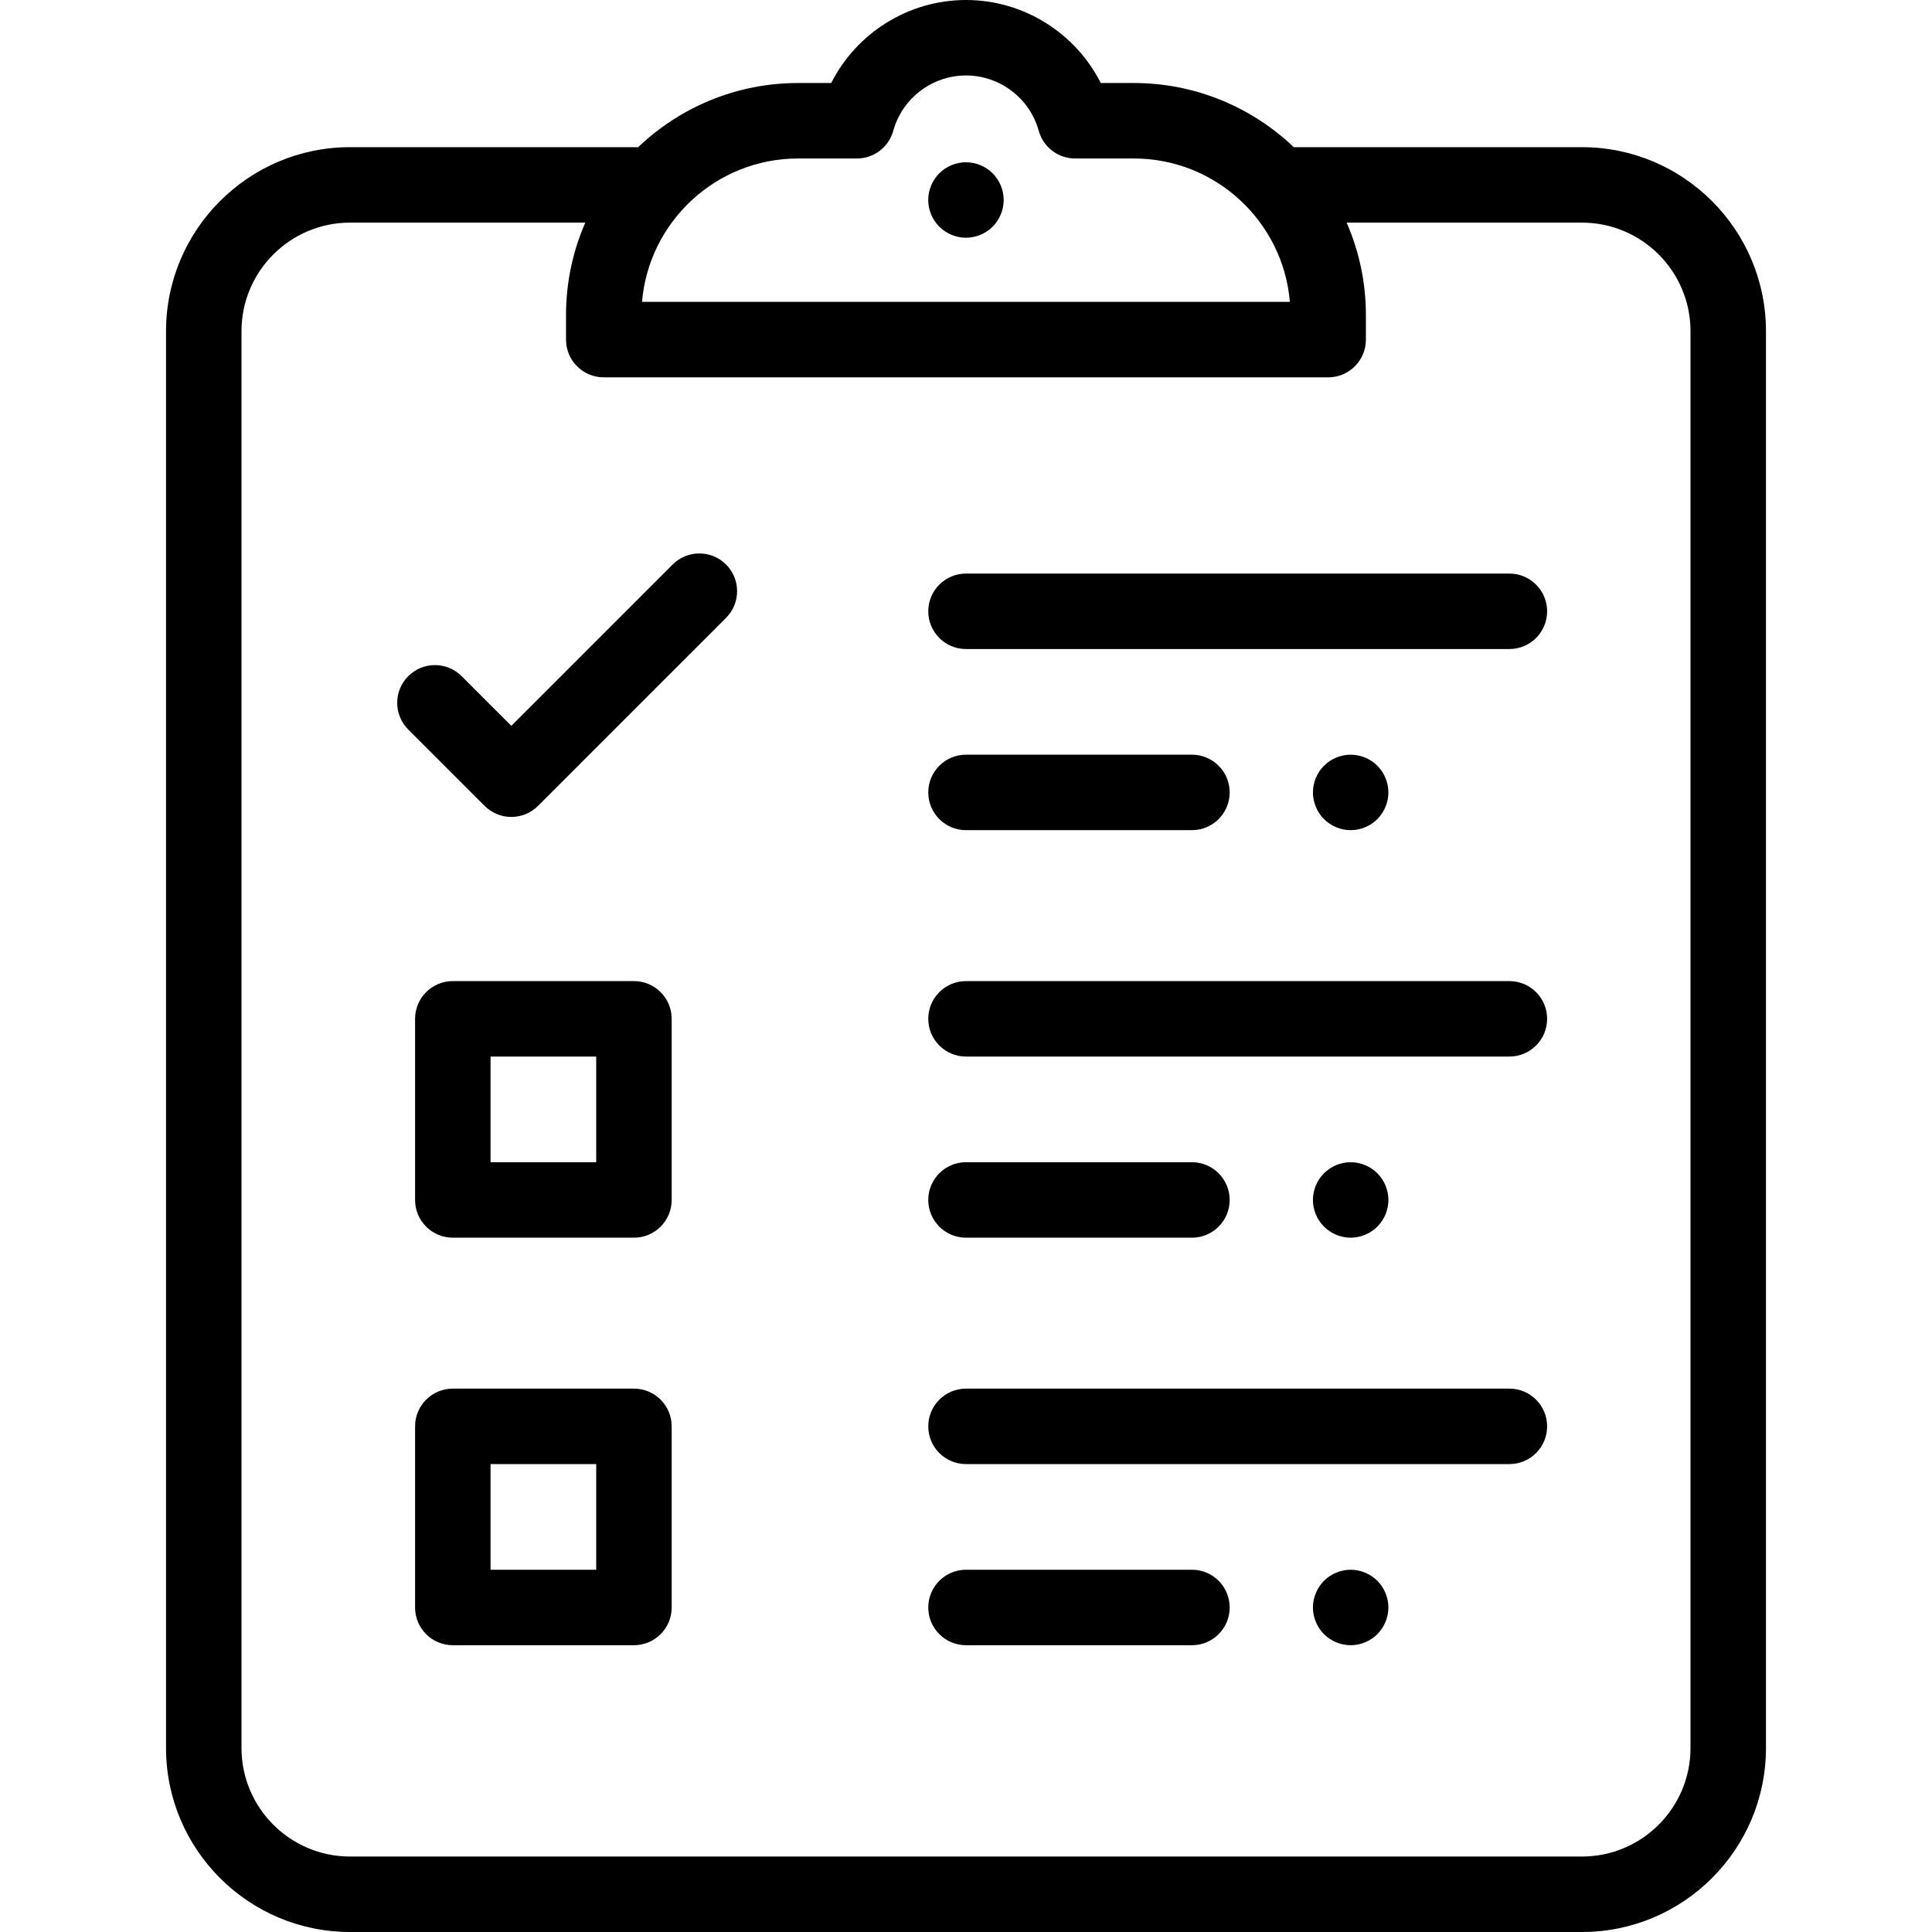
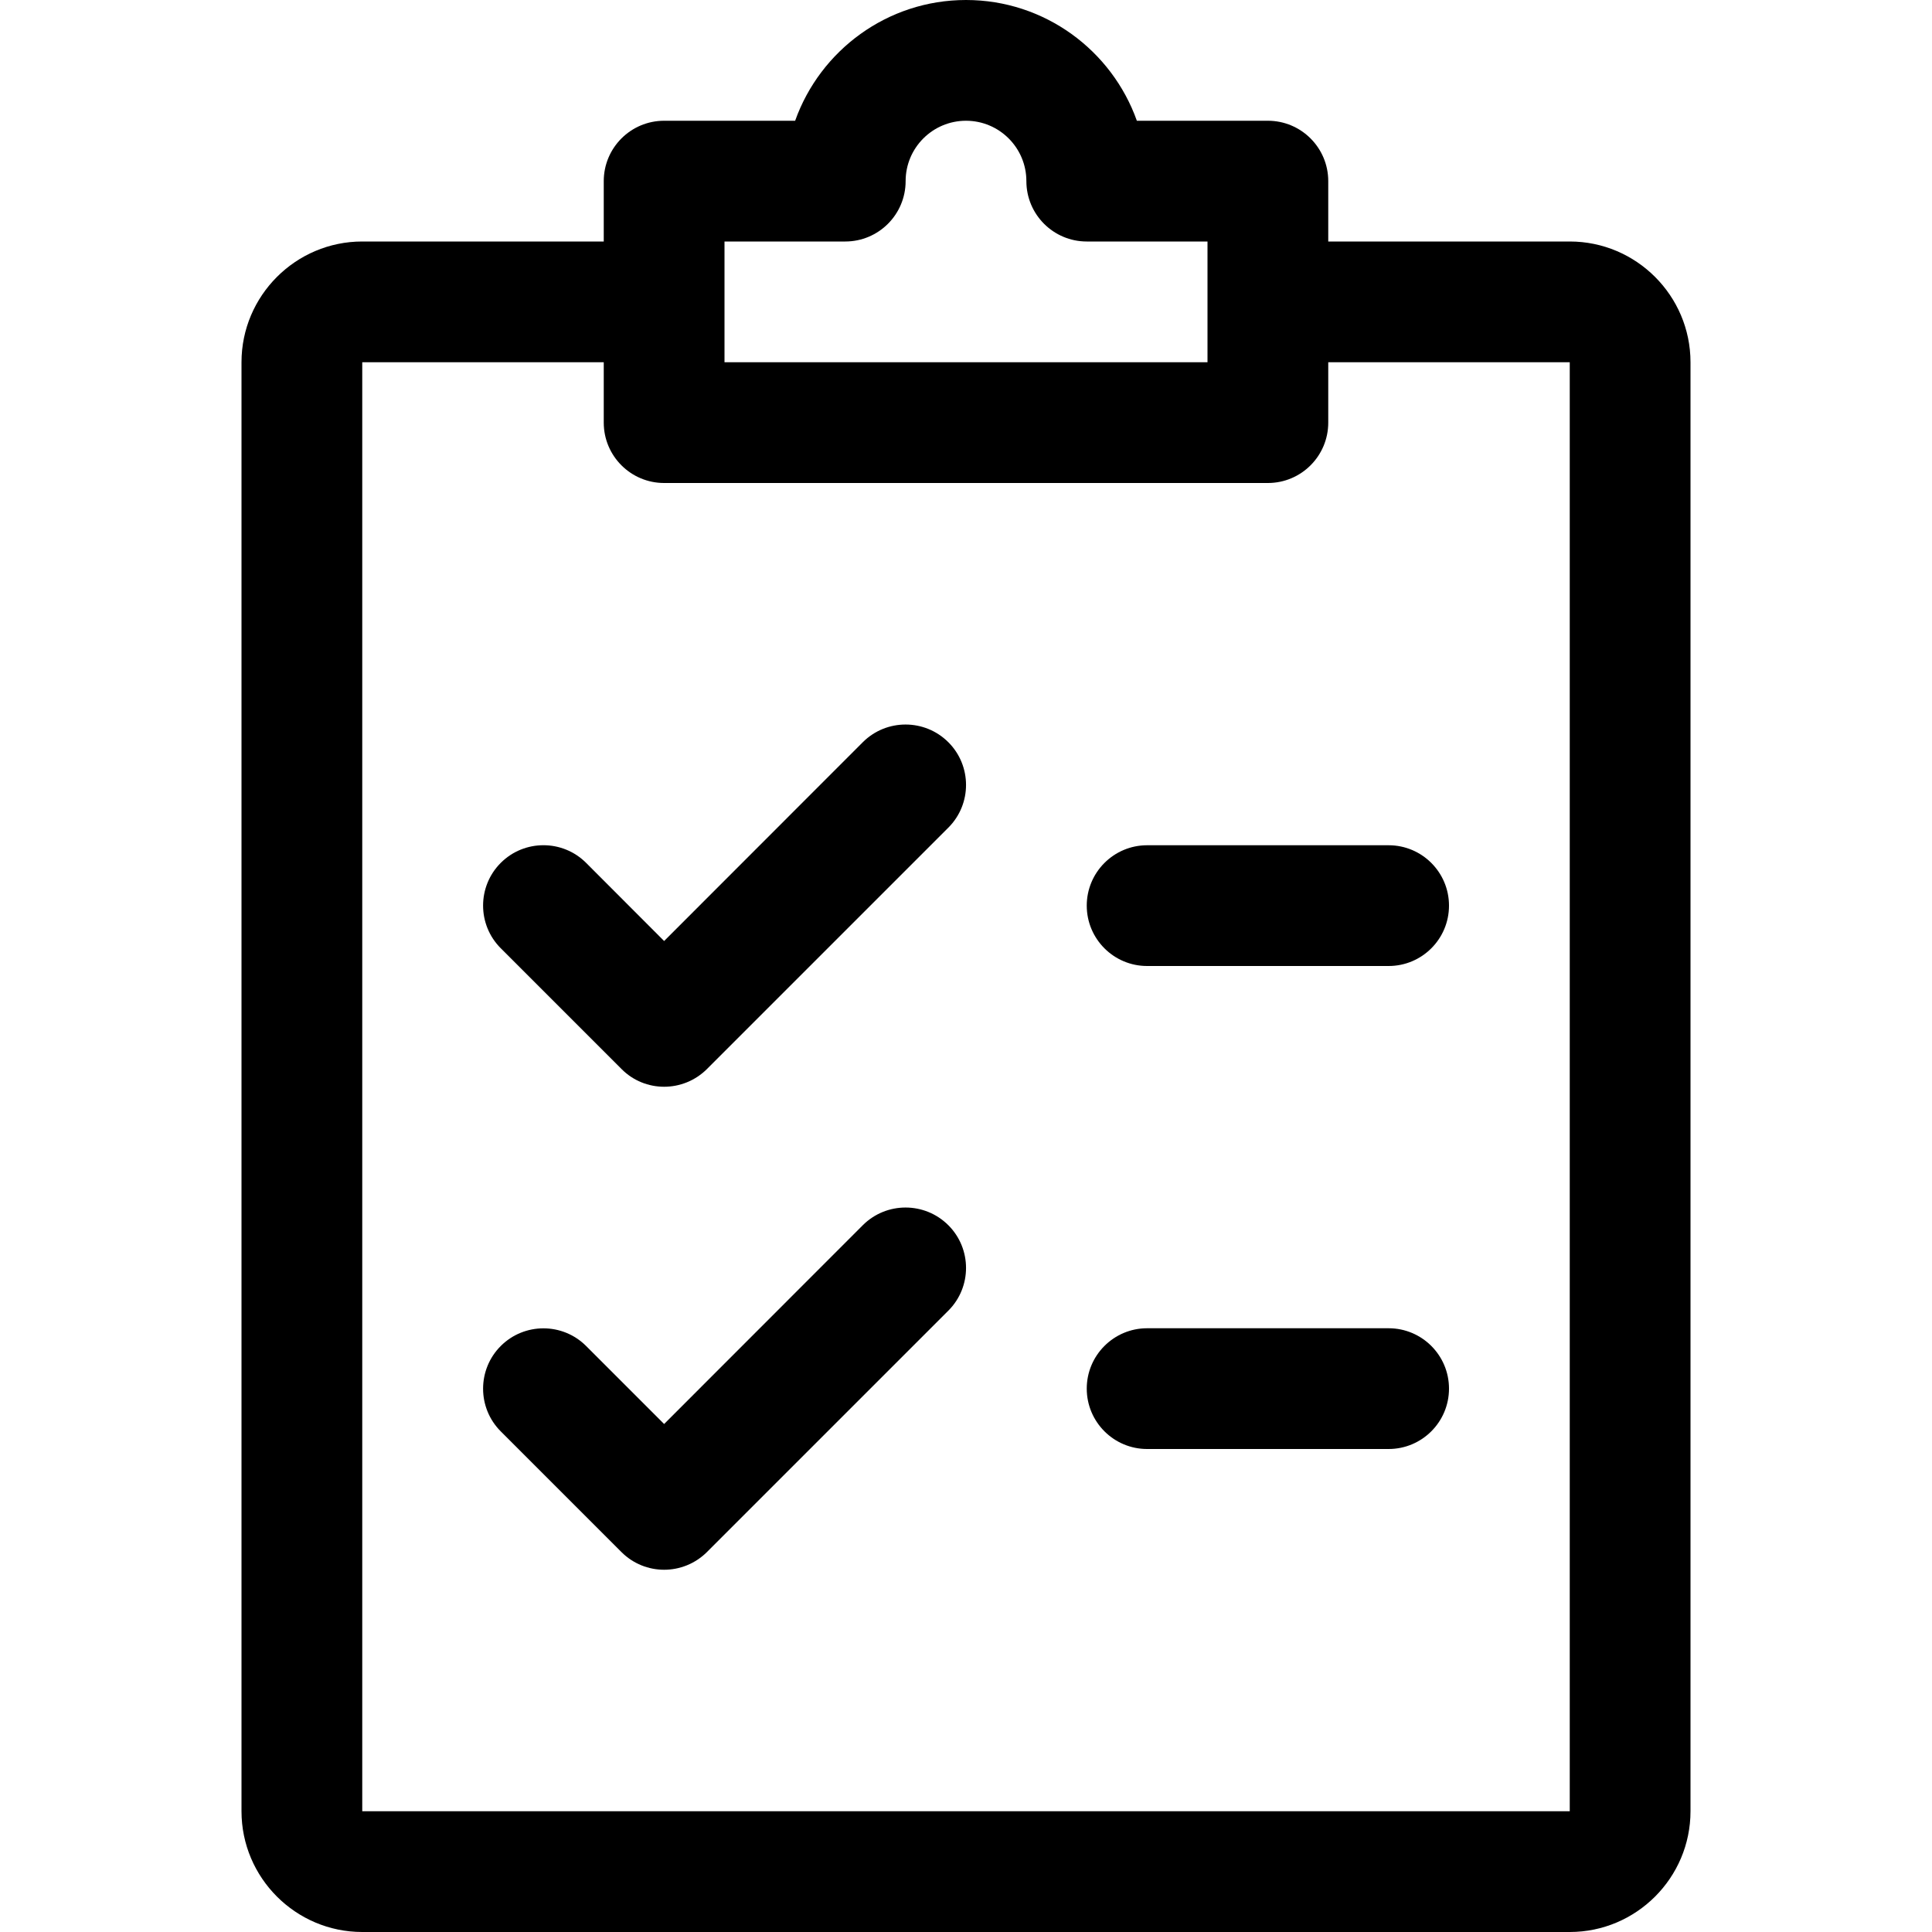
- <svg xmlns="http://www.w3.org/2000/svg" version="1.1" id="Capa_1" x="0px" y="0px" viewBox="0 0 512.001 512.001" style="enable-background:new 0 0 512.001 512.001;" xml:space="preserve">
+ <svg xmlns="http://www.w3.org/2000/svg" version="1.1" id="Capa_1" x="0px" y="0px" viewBox="0 0 512 512" style="enable-background:new 0 0 512 512;" xml:space="preserve">
  <g>
    <g>
-       <path d="M400.003,152H256.001c-5.523,0-10,4.477-10,10s4.477,10,10,10h144.002c5.523,0,10-4.477,10-10S405.526,152,400.003,152z" />
+       <path d="M251.328,196.704c-6.24-6.24-16.384-6.272-22.656-0.032L176,249.376l-20.672-20.704c-6.24-6.24-16.384-6.24-22.624,0    s-6.24,16.384,0,22.624l32,32c3.104,3.136,7.2,4.704,11.296,4.704s8.192-1.568,11.328-4.672l64-64    C257.568,213.088,257.568,202.944,251.328,196.704z" />
    </g>
  </g>
  <g>
    <g>
-       <path d="M365.011,202.931c-1.86-1.86-4.44-2.93-7.07-2.93s-5.21,1.07-7.07,2.93c-1.86,1.86-2.93,4.44-2.93,7.07    s1.07,5.21,2.93,7.07s4.44,2.93,7.07,2.93s5.21-1.07,7.07-2.93c1.86-1.86,2.93-4.44,2.93-7.07S366.871,204.791,365.011,202.931z" />
+       <path d="M251.328,324.704c-6.24-6.24-16.384-6.272-22.656-0.032L176,377.376l-20.672-20.672c-6.24-6.24-16.384-6.24-22.624,0    s-6.24,16.384,0,22.624l32,32c3.104,3.104,7.2,4.672,11.296,4.672s8.192-1.568,11.328-4.672l64-64    C257.568,341.088,257.568,330.944,251.328,324.704z" />
    </g>
  </g>
  <g>
    <g>
-       <path d="M263.061,45.931c-1.86-1.86-4.44-2.93-7.07-2.93s-5.21,1.07-7.07,2.93c-1.86,1.86-2.93,4.44-2.93,7.07    s1.07,5.21,2.93,7.07c1.86,1.86,4.44,2.93,7.07,2.93s5.21-1.07,7.07-2.93c1.86-1.86,2.93-4.44,2.93-7.07    S264.921,47.791,263.061,45.931z" />
+       <path d="M368,224h-64c-8.832,0-16,7.168-16,16c0,8.832,7.168,16,16,16h64c8.832,0,16-7.168,16-16C384,231.168,376.832,224,368,224    z" />
    </g>
  </g>
  <g>
    <g>
-       <path d="M315.878,200h-59.877c-5.523,0-10,4.477-10,10s4.477,10,10,10h59.877c5.523,0,10-4.477,10-10S321.401,200,315.878,200z" />
+       <path d="M368,352h-64c-8.832,0-16,7.168-16,16c0,8.832,7.168,16,16,16h64c8.832,0,16-7.168,16-16C384,359.168,376.832,352,368,352    z" />
    </g>
  </g>
  <g>
    <g>
-       <path d="M400.003,260H256.001c-5.523,0-10,4.477-10,10s4.477,10,10,10h144.002c5.523,0,10-4.477,10-10S405.526,260,400.003,260z" />
-     </g>
-   </g>
-   <g>
-     <g>
-       <path d="M365.011,310.931c-1.86-1.86-4.44-2.93-7.07-2.93s-5.21,1.07-7.07,2.93c-1.86,1.86-2.93,4.44-2.93,7.07    s1.07,5.21,2.93,7.07s4.44,2.93,7.07,2.93s5.21-1.07,7.07-2.93c1.86-1.86,2.93-4.44,2.93-7.07S366.871,312.791,365.011,310.931z" />
-     </g>
-   </g>
-   <g>
-     <g>
-       <path d="M315.878,308h-59.877c-5.523,0-10,4.477-10,10s4.477,10,10,10h59.877c5.523,0,10-4.477,10-10S321.401,308,315.878,308z" />
-     </g>
-   </g>
-   <g>
-     <g>
-       <path d="M400.003,368H256.001c-5.523,0-10,4.477-10,10s4.477,10,10,10h144.002c5.523,0,10-4.477,10-10S405.526,368,400.003,368z" />
-     </g>
-   </g>
-   <g>
-     <g>
-       <path d="M365.011,418.931c-1.86-1.86-4.44-2.93-7.07-2.93s-5.21,1.07-7.07,2.93c-1.86,1.86-2.93,4.44-2.93,7.07    s1.07,5.21,2.93,7.07s4.44,2.93,7.07,2.93s5.21-1.07,7.07-2.93c1.86-1.86,2.93-4.44,2.93-7.07S366.871,420.791,365.011,418.931z" />
-     </g>
-   </g>
-   <g>
-     <g>
-       <path d="M315.878,416h-59.877c-5.523,0-10,4.477-10,10s4.477,10,10,10h59.877c5.523,0,10-4.477,10-10S321.401,416,315.878,416z" />
-     </g>
-   </g>
-   <g>
-     <g>
-       <path d="M419.243,39.001h-76.379C331.823,28.48,316.898,22,300.479,22h-8.76C285.022,8.742,271.263,0,256,0    s-29.021,8.742-35.719,22H211.5c-16.419,0-31.343,6.48-42.384,17.001H92.759c-26.885,0-48.758,21.873-48.758,48.758v375.484    c0,26.885,21.873,48.758,48.758,48.758h326.483c26.885,0,48.758-21.873,48.758-48.758V87.759    C468.001,60.874,446.128,39.001,419.243,39.001z M211.501,42h15.586c4.498,0,8.442-3.003,9.639-7.338    C239.111,26.029,247.037,20,256.001,20c8.964,0,16.89,6.029,19.274,14.662c1.197,4.335,5.142,7.338,9.639,7.338h15.565    c21.705,0,39.571,16.75,41.354,38.001H170.147C171.93,58.75,189.797,42,211.501,42z M448.001,463.244    c0,15.857-12.901,28.758-28.758,28.758H92.759c-15.857,0-28.758-12.901-28.758-28.758V87.759    c0-15.857,12.901-28.758,28.758-28.758h62.347c-3.276,7.512-5.105,15.794-5.105,24.5v6.5c0,5.523,4.477,10,10,10H351.98    c5.523,0,10-4.477,10-10v-6.5c0-8.705-1.829-16.988-5.105-24.5h62.368c15.857,0,28.758,12.901,28.758,28.758V463.244z" />
-     </g>
-   </g>
-   <g>
-     <g>
-       <path d="M192.41,149.596c-3.905-3.905-10.237-3.905-14.142-0.001l-42.762,42.763l-13.173-13.174    c-3.905-3.904-10.237-3.904-14.143,0c-3.905,3.905-3.905,10.237,0,14.143l20.245,20.245c1.953,1.953,4.512,2.929,7.071,2.929    c2.559,0,5.119-0.976,7.071-2.929l49.833-49.833C196.315,159.834,196.315,153.502,192.41,149.596z" />
-     </g>
-   </g>
-   <g>
-     <g>
-       <path d="M168.001,368h-48c-5.523,0-10,4.477-10,10v48c0,5.523,4.477,10,10,10h48c5.523,0,10-4.477,10-10v-48    C178.001,372.477,173.524,368,168.001,368z M158.001,416h-28v-28h28V416z" />
-     </g>
-   </g>
-   <g>
-     <g>
-       <path d="M168.001,260h-48c-5.523,0-10,4.477-10,10v48c0,5.523,4.477,10,10,10h48c5.523,0,10-4.477,10-10v-48    C178.001,264.477,173.524,260,168.001,260z M158.001,308h-28v-28h28V308z" />
+       <path d="M416,64h-64V48c0-8.832-7.168-16-16-16h-34.72C294.656,13.376,276.864,0,256,0s-38.656,13.376-45.28,32H176    c-8.832,0-16,7.168-16,16v16H96c-17.632,0-32,14.368-32,32v384c0,17.632,14.368,32,32,32h320c17.632,0,32-14.368,32-32V96    C448,78.368,433.632,64,416,64z M192,64h32c8.832,0,16-7.168,16-16c0-8.832,7.168-16,16-16c8.832,0,16,7.168,16,16    c0,8.832,7.168,16,16,16h32v32H192V64z M416,480H96V96h64v16c0,8.832,7.168,16,16,16h160c8.832,0,16-7.168,16-16V96h64V480z" />
    </g>
  </g>
  <g>
</g>
  <g>
</g>
  <g>
</g>
  <g>
</g>
  <g>
</g>
  <g>
</g>
  <g>
</g>
  <g>
</g>
  <g>
</g>
  <g>
</g>
  <g>
</g>
  <g>
</g>
  <g>
</g>
  <g>
</g>
  <g>
</g>
</svg>
